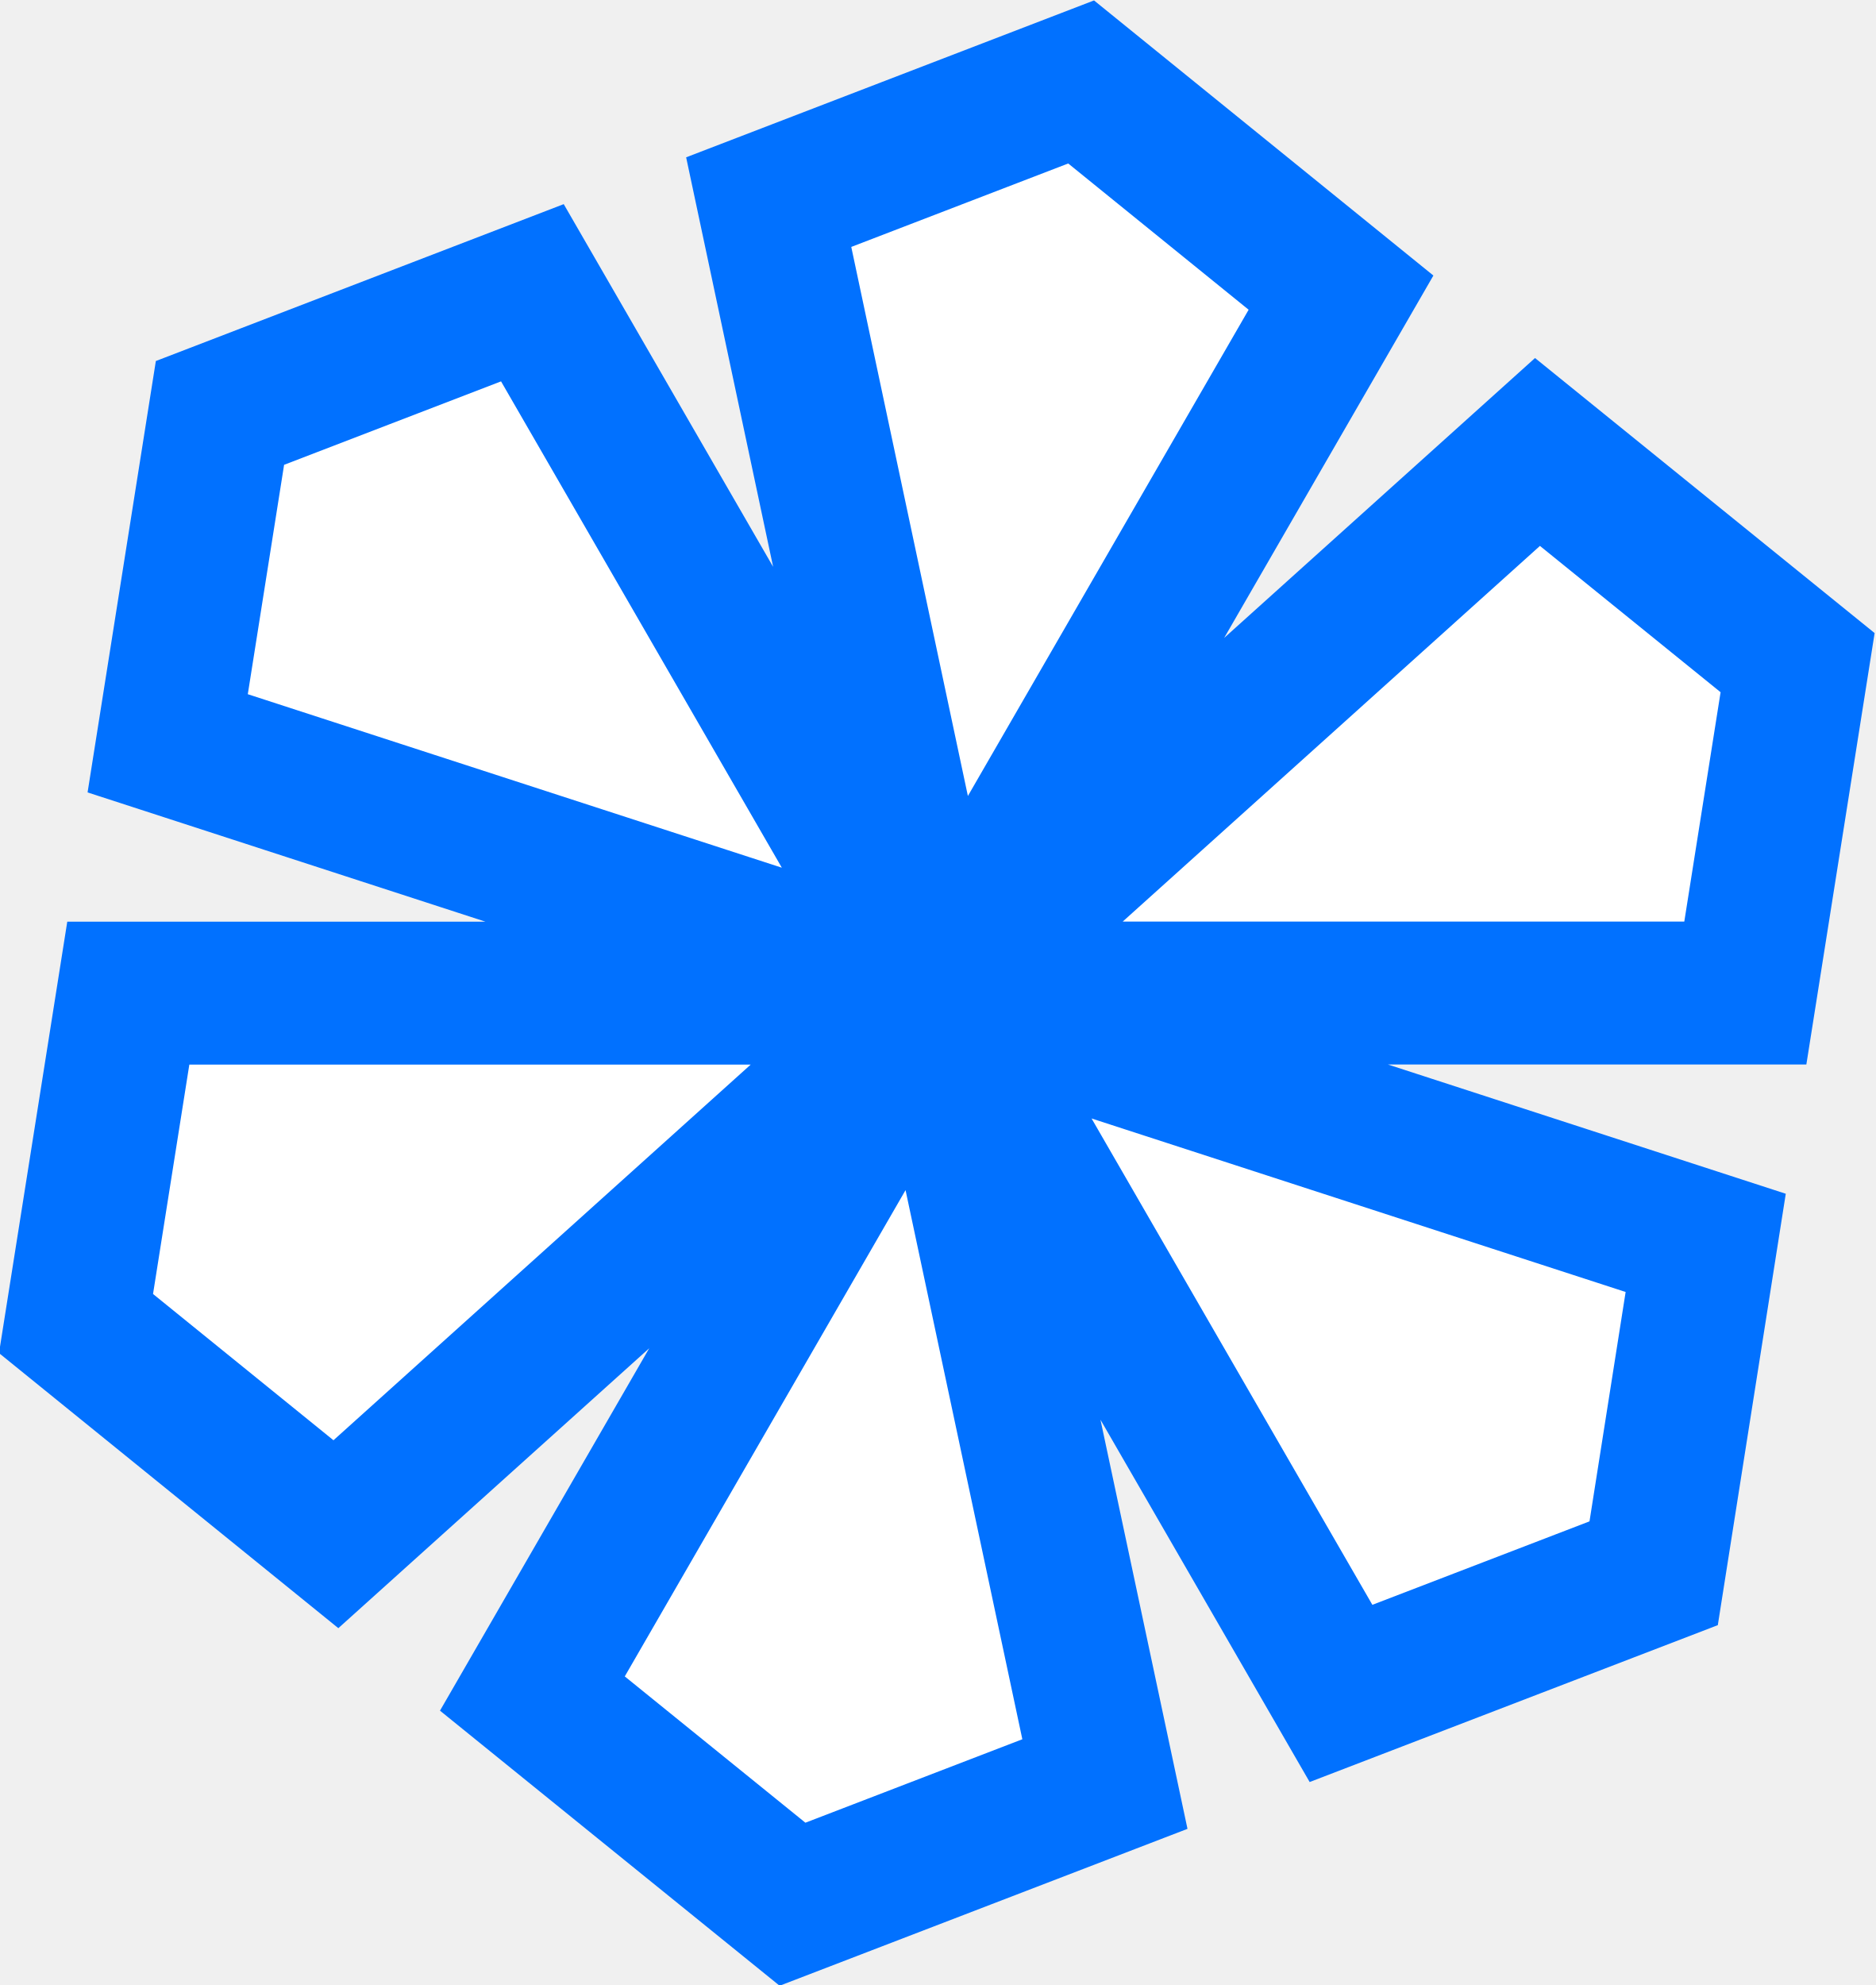
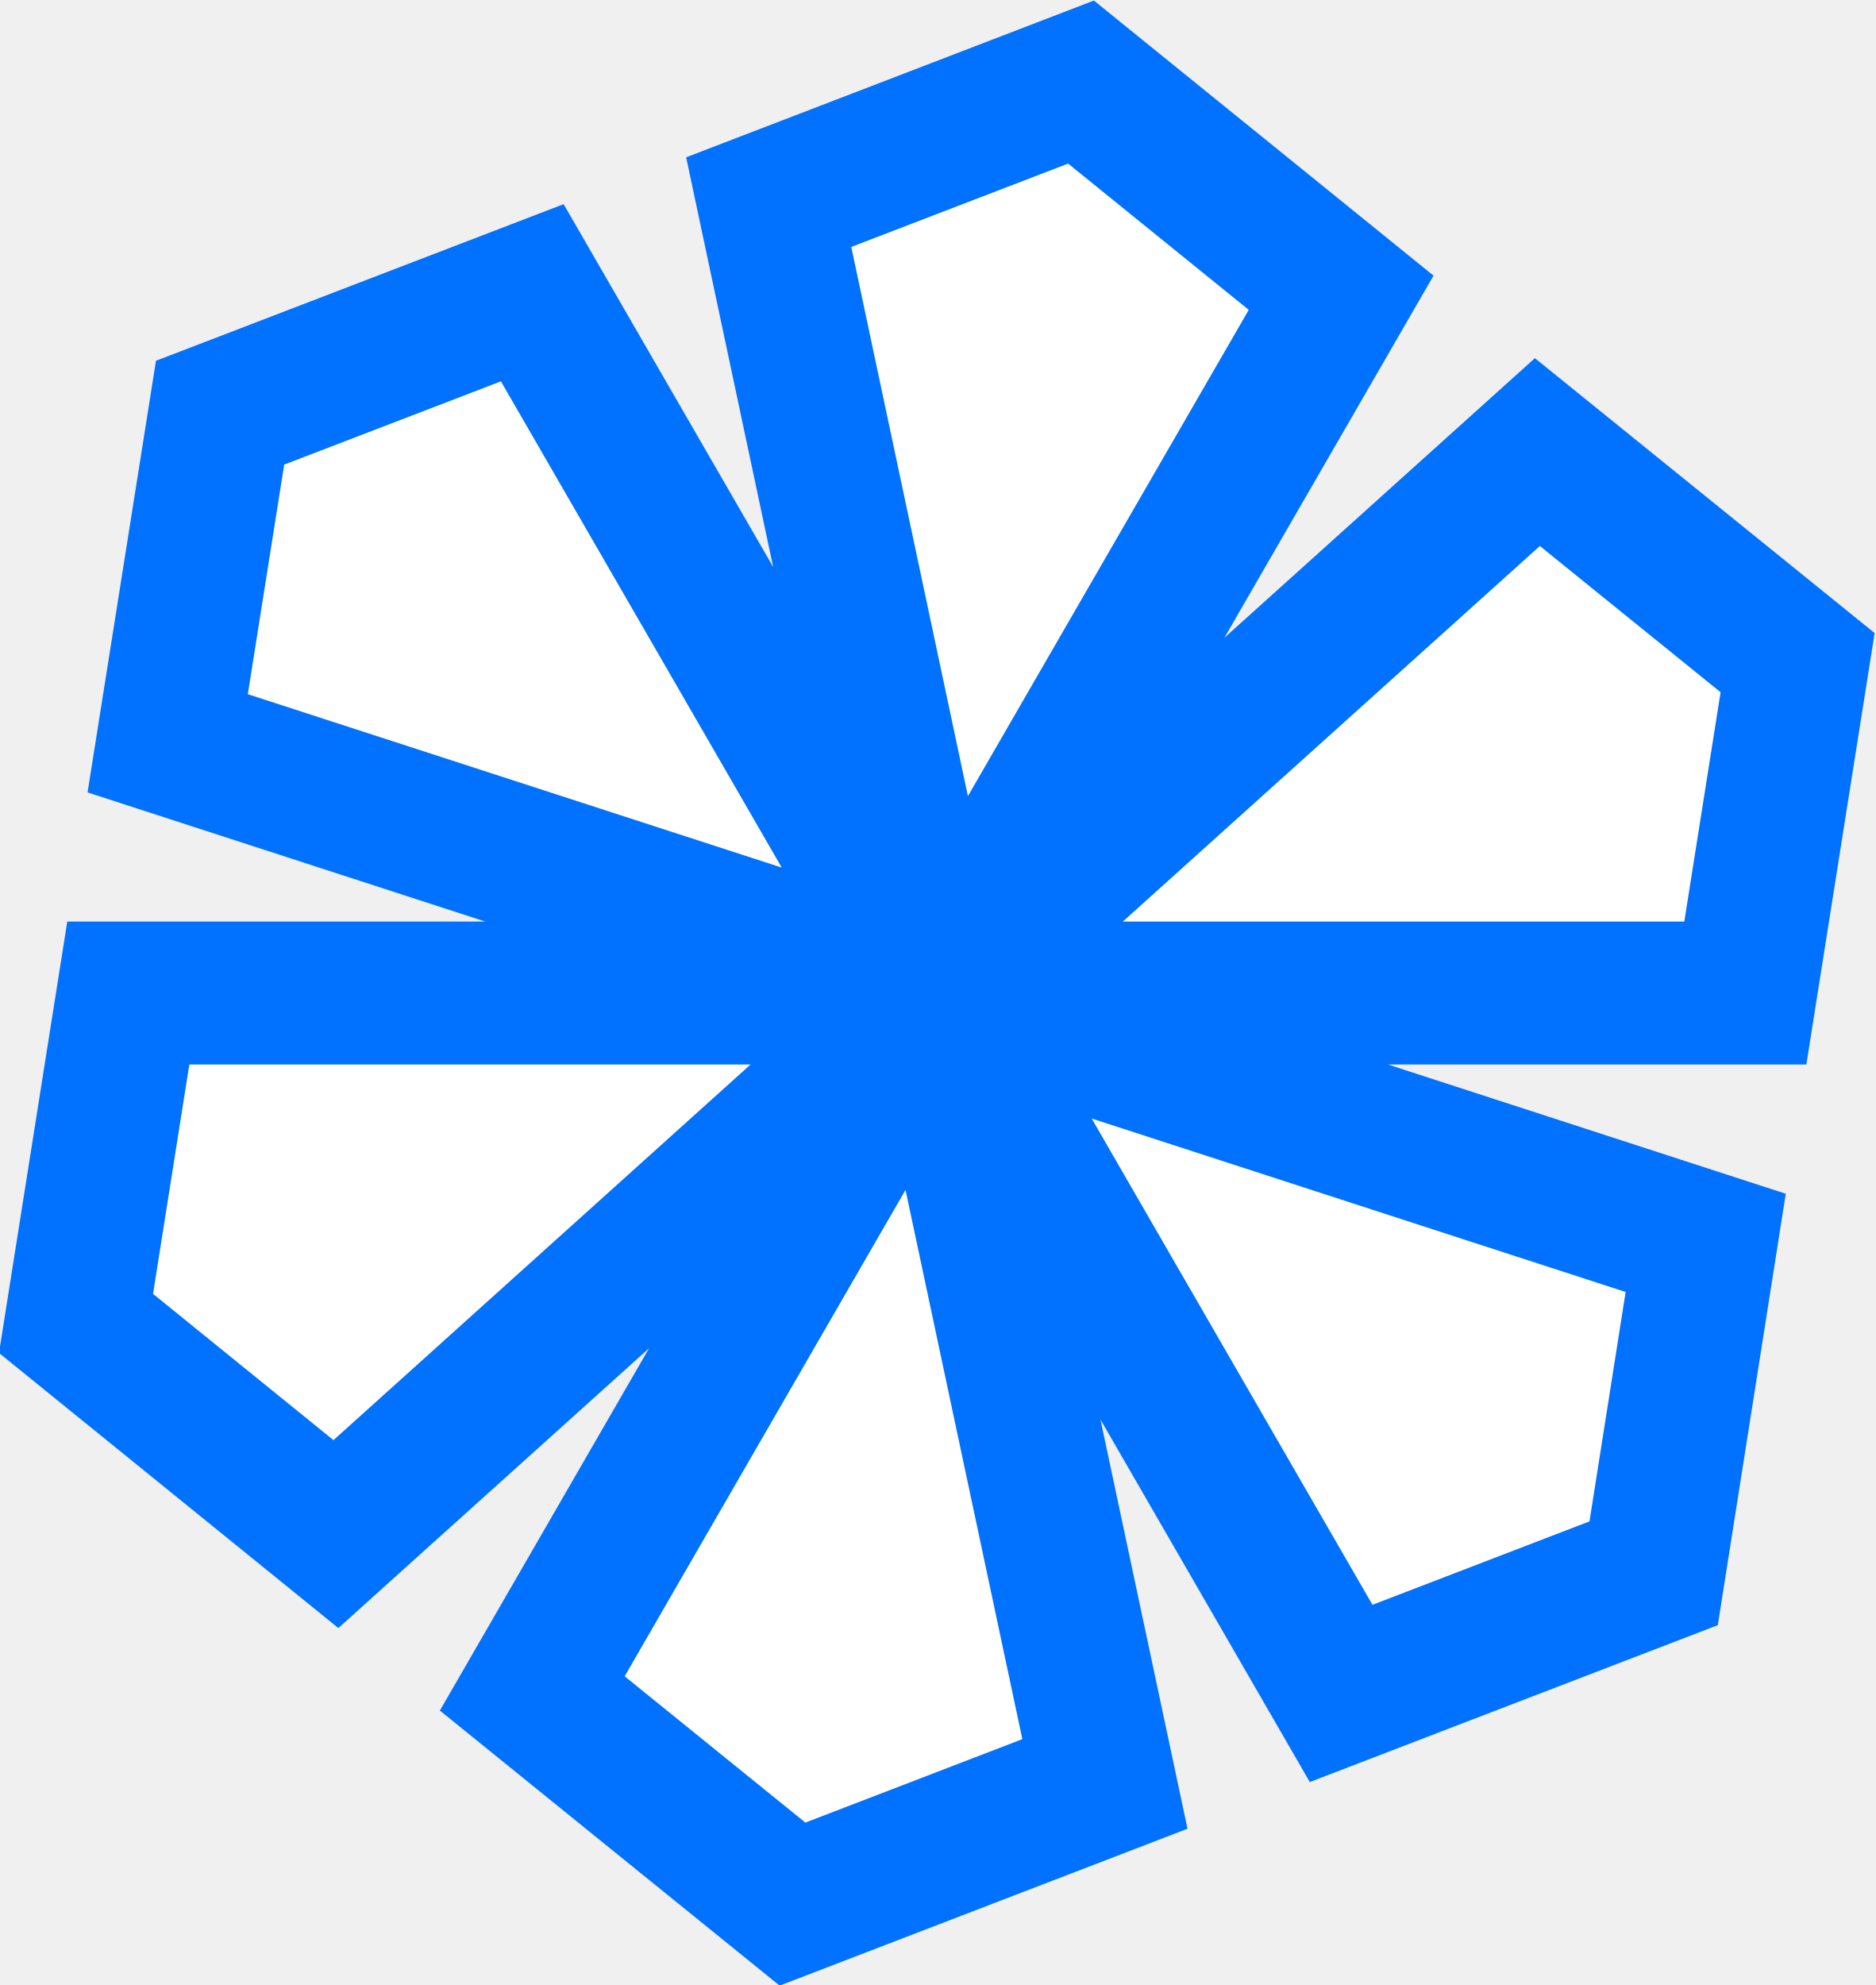
- <svg xmlns="http://www.w3.org/2000/svg" width="16" height="16.93" version="1.1" viewBox="0 0 16 16.931">
-   <g transform="translate(-290.41 -640.97)">
-     <path d="m298.4 649.44h6.898l0.446-2.818-2.219-1.797-5.125 4.614 3.449-5.973-2.217-1.797-2.665 1.025 1.433 6.746-3.449-5.973-2.665 1.025-0.446 2.818 6.56 2.131h-6.896l-0.446 2.818 2.217 1.797 5.125-4.614-3.449 5.973 2.219 1.797 2.665-1.025-1.435-6.746 3.449 5.973 2.667-1.025 0.444-2.818z" fill="#fff" stroke="#0171ff" stroke-width="1.219" />
-   </g>
+ <svg xmlns="http://www.w3.org/2000/svg" width="16" height="16.93" viewBox="0 0 16 16.931">
+   <path d="M7.99 8.47h6.898l.446-2.818-2.22-1.796L7.99 8.47l3.45-5.973L9.221.7 6.557 1.724 7.99 8.47 4.54 2.497 1.877 3.52 1.43 6.34 7.99 8.47H1.094l-.446 2.818 2.217 1.797L7.99 8.47l-3.45 5.974 2.22 1.797 2.665-1.025L7.99 8.47l3.45 5.974 2.666-1.025.444-2.818z" fill="#fff" stroke="#0171ff" stroke-width="1.219" />
</svg>
